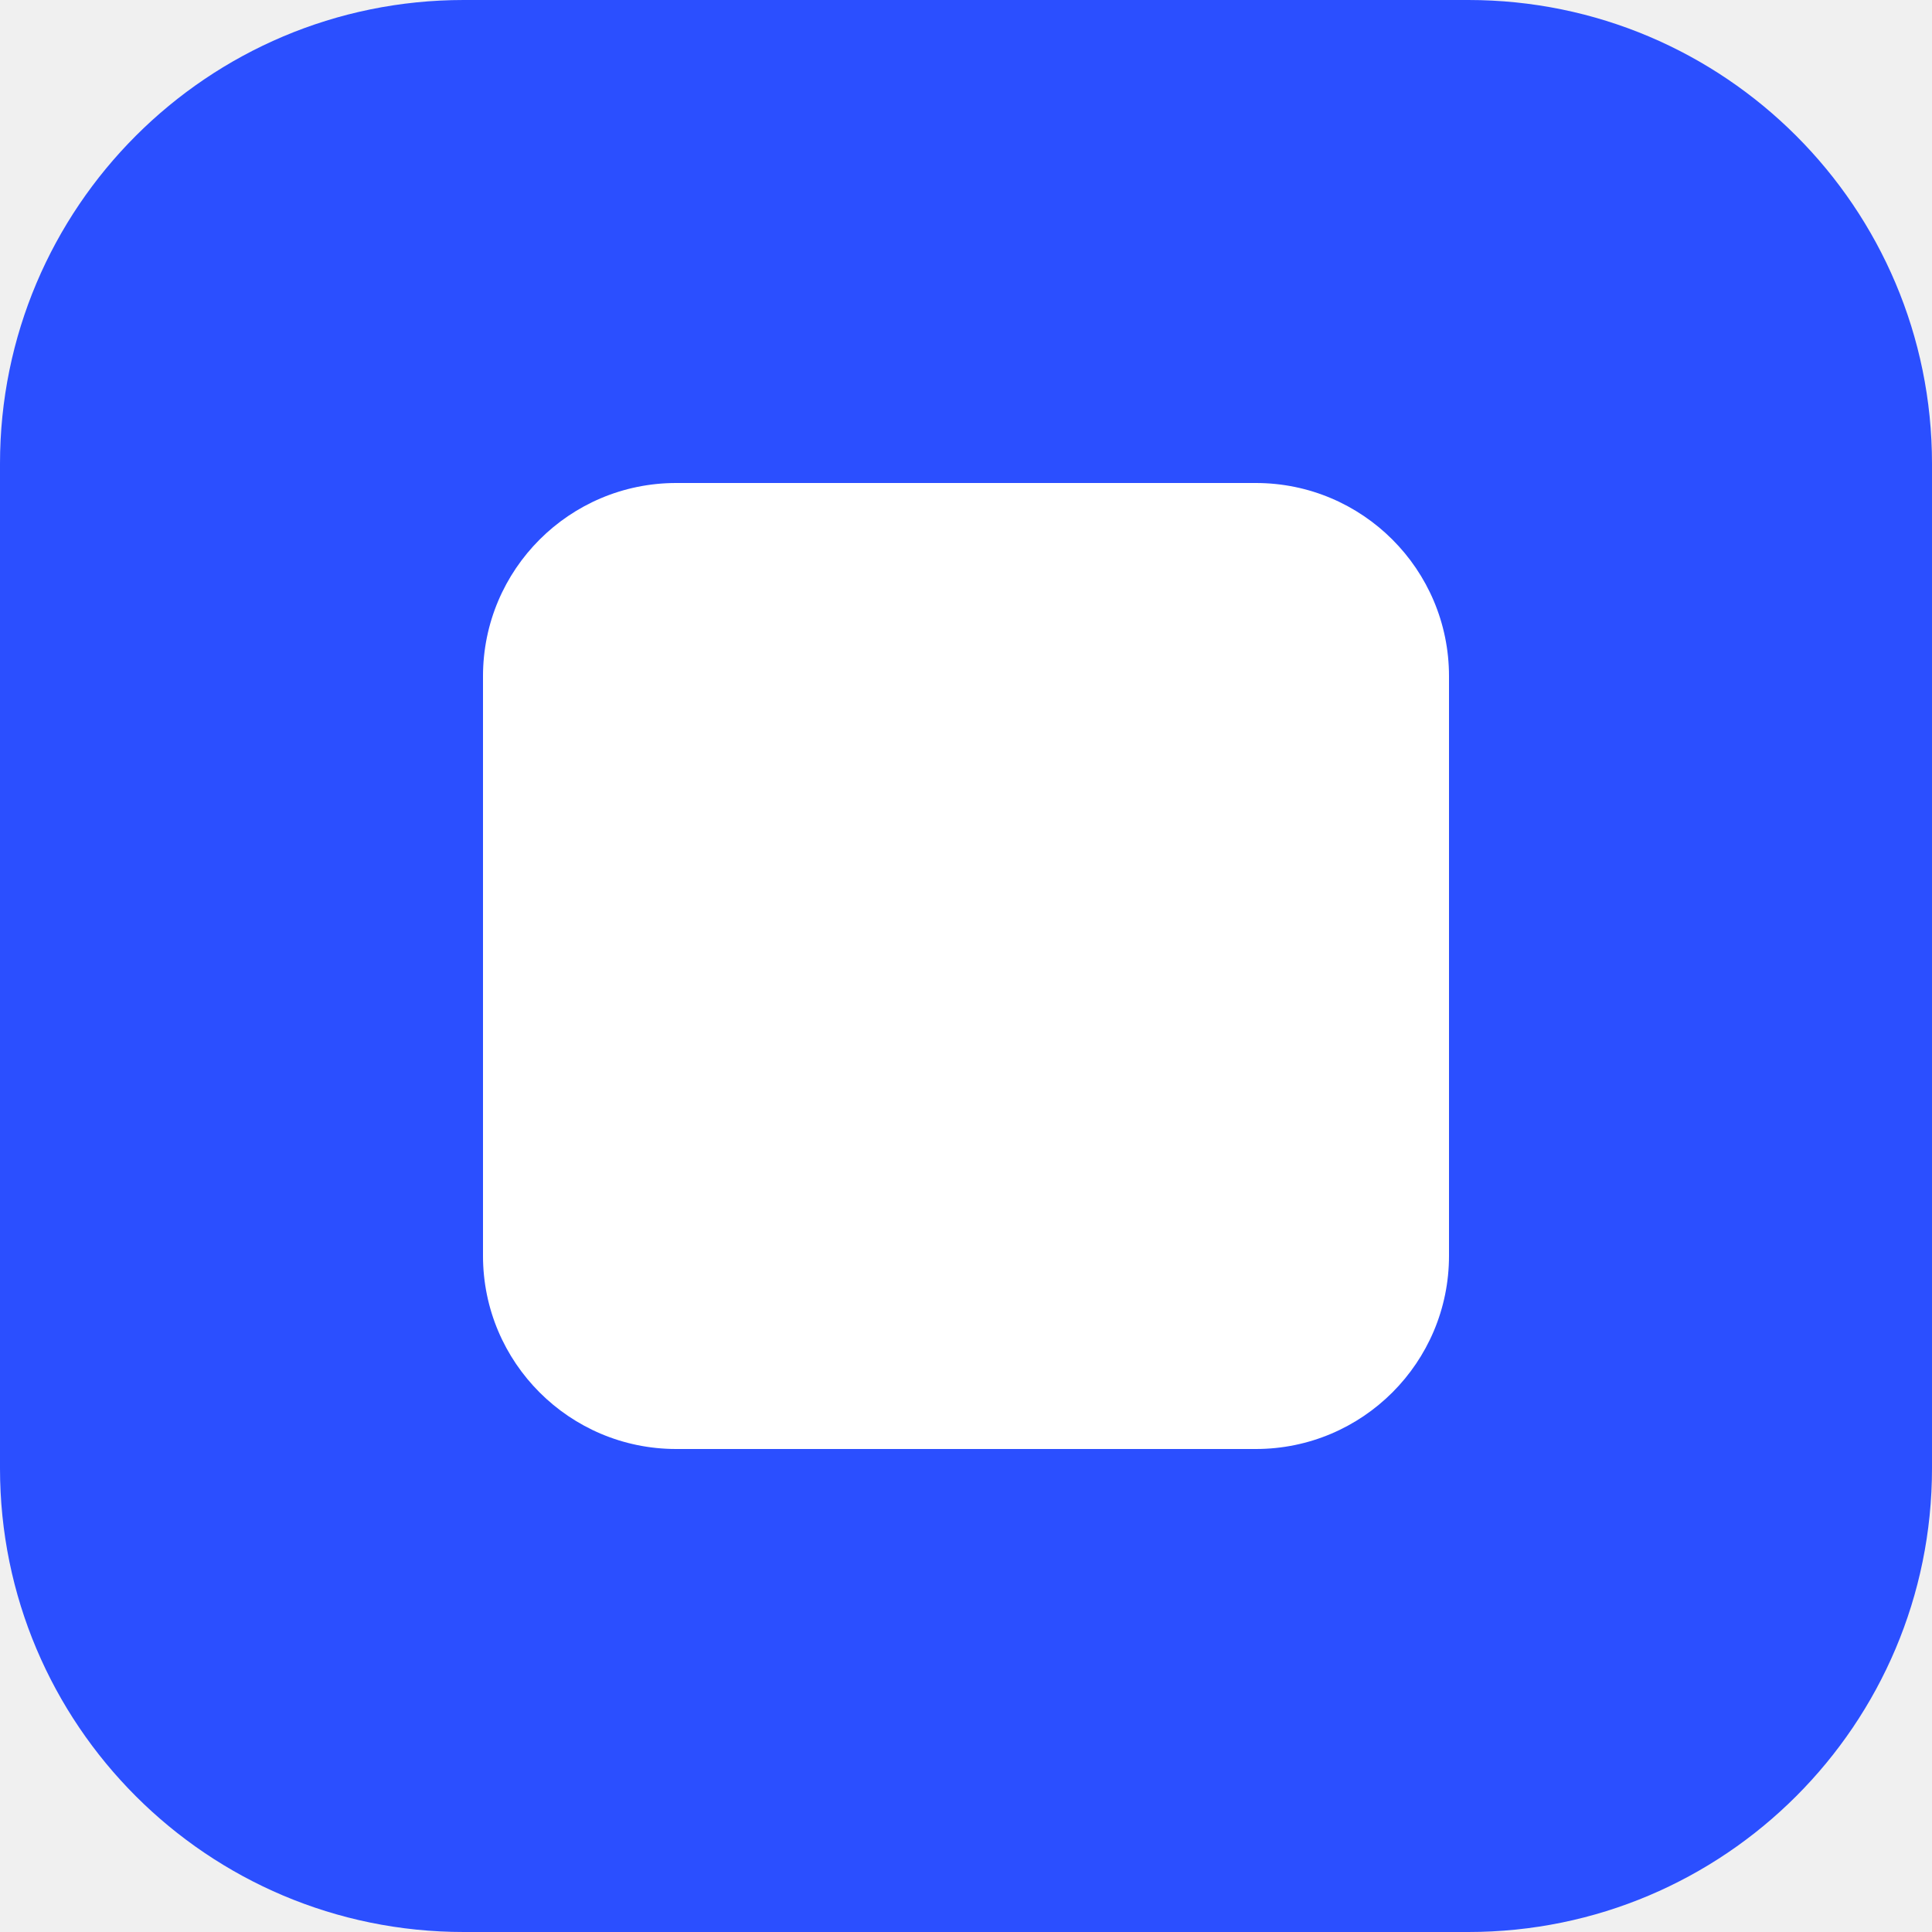
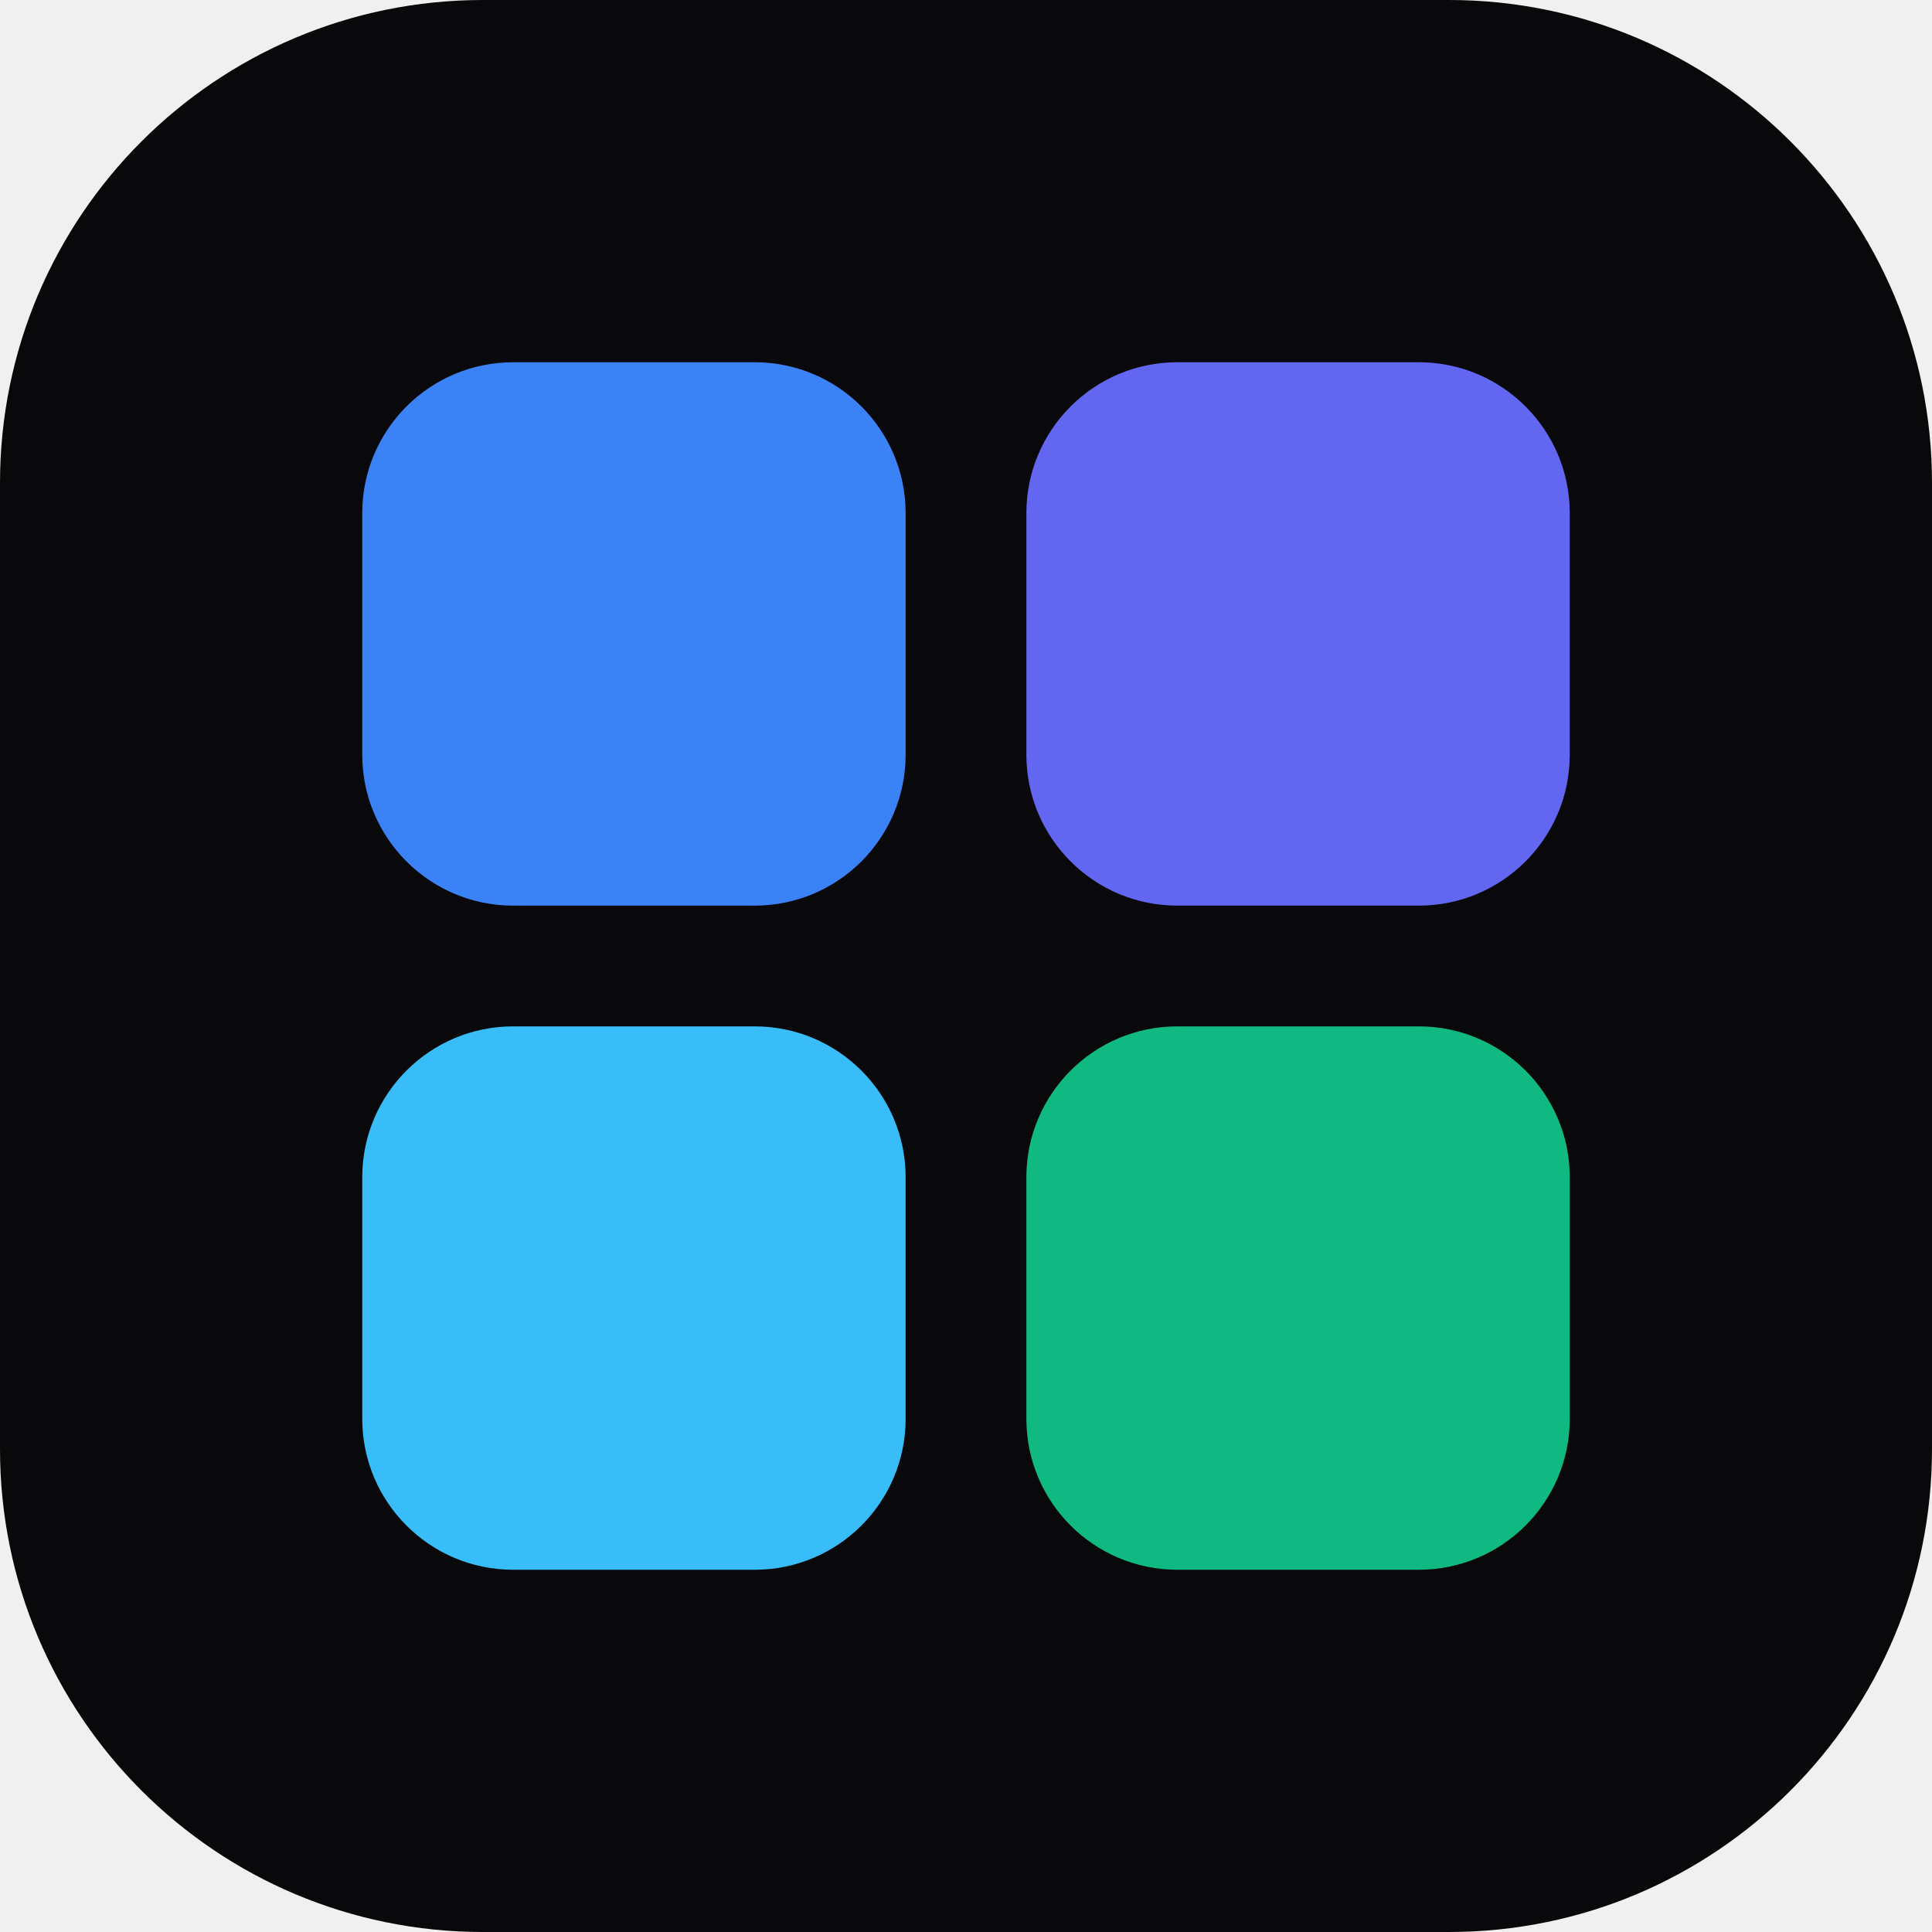
- <svg xmlns="http://www.w3.org/2000/svg" viewBox="0 0 100 100" width="100" height="100">
-   <rect width="100" height="100" rx="24" fill="#2B4FFF" />
-   <rect x="25" y="25" width="50" height="50" rx="10" fill="#FFFFFF" />
+ <svg xmlns="http://www.w3.org/2000/svg" width="32" height="32" viewBox="0 0 32 32" fill="none">
+   <rect width="32" height="32" rx="8" fill="#09090b" />
+   <rect x="6" y="6" width="9" height="9" rx="2.5" fill="#3b82f6" />
+   <rect x="17" y="6" width="9" height="9" rx="2.5" fill="#6366f1" />
+   <rect x="6" y="17" width="9" height="9" rx="2.5" fill="#38bdf8" />
+   <rect x="17" y="17" width="9" height="9" rx="2.5" fill="#10b981" />
</svg>
